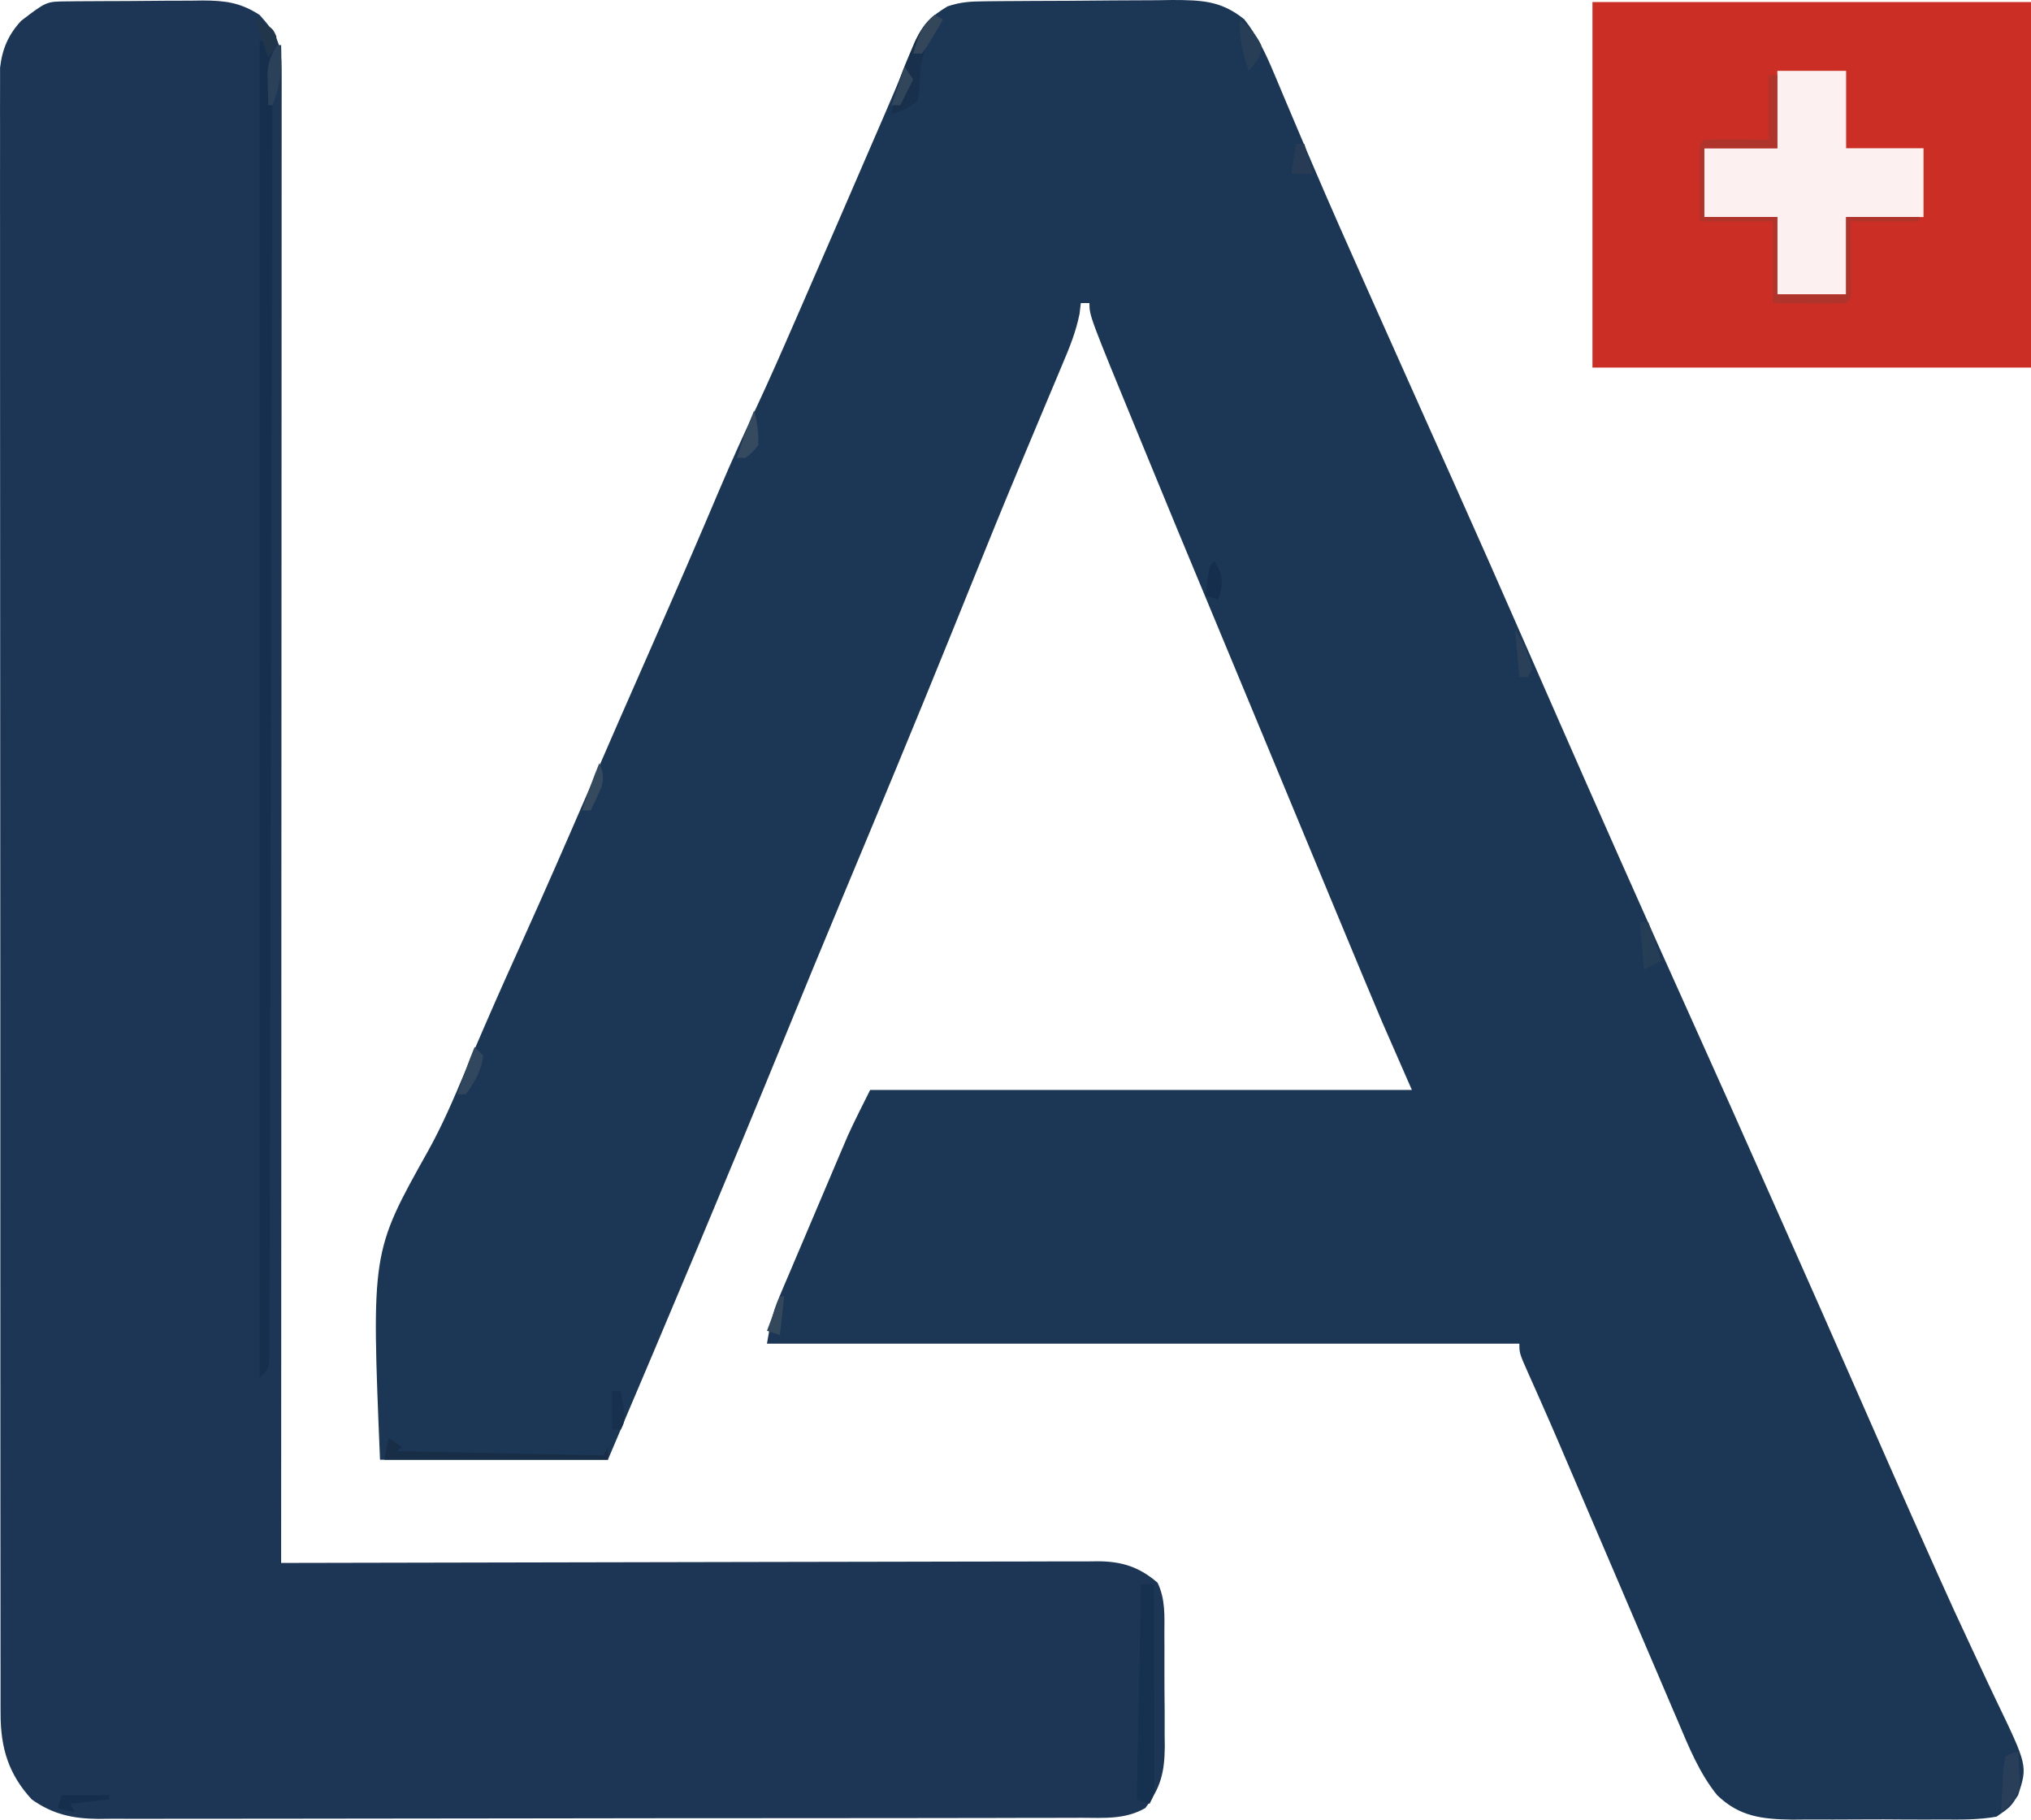
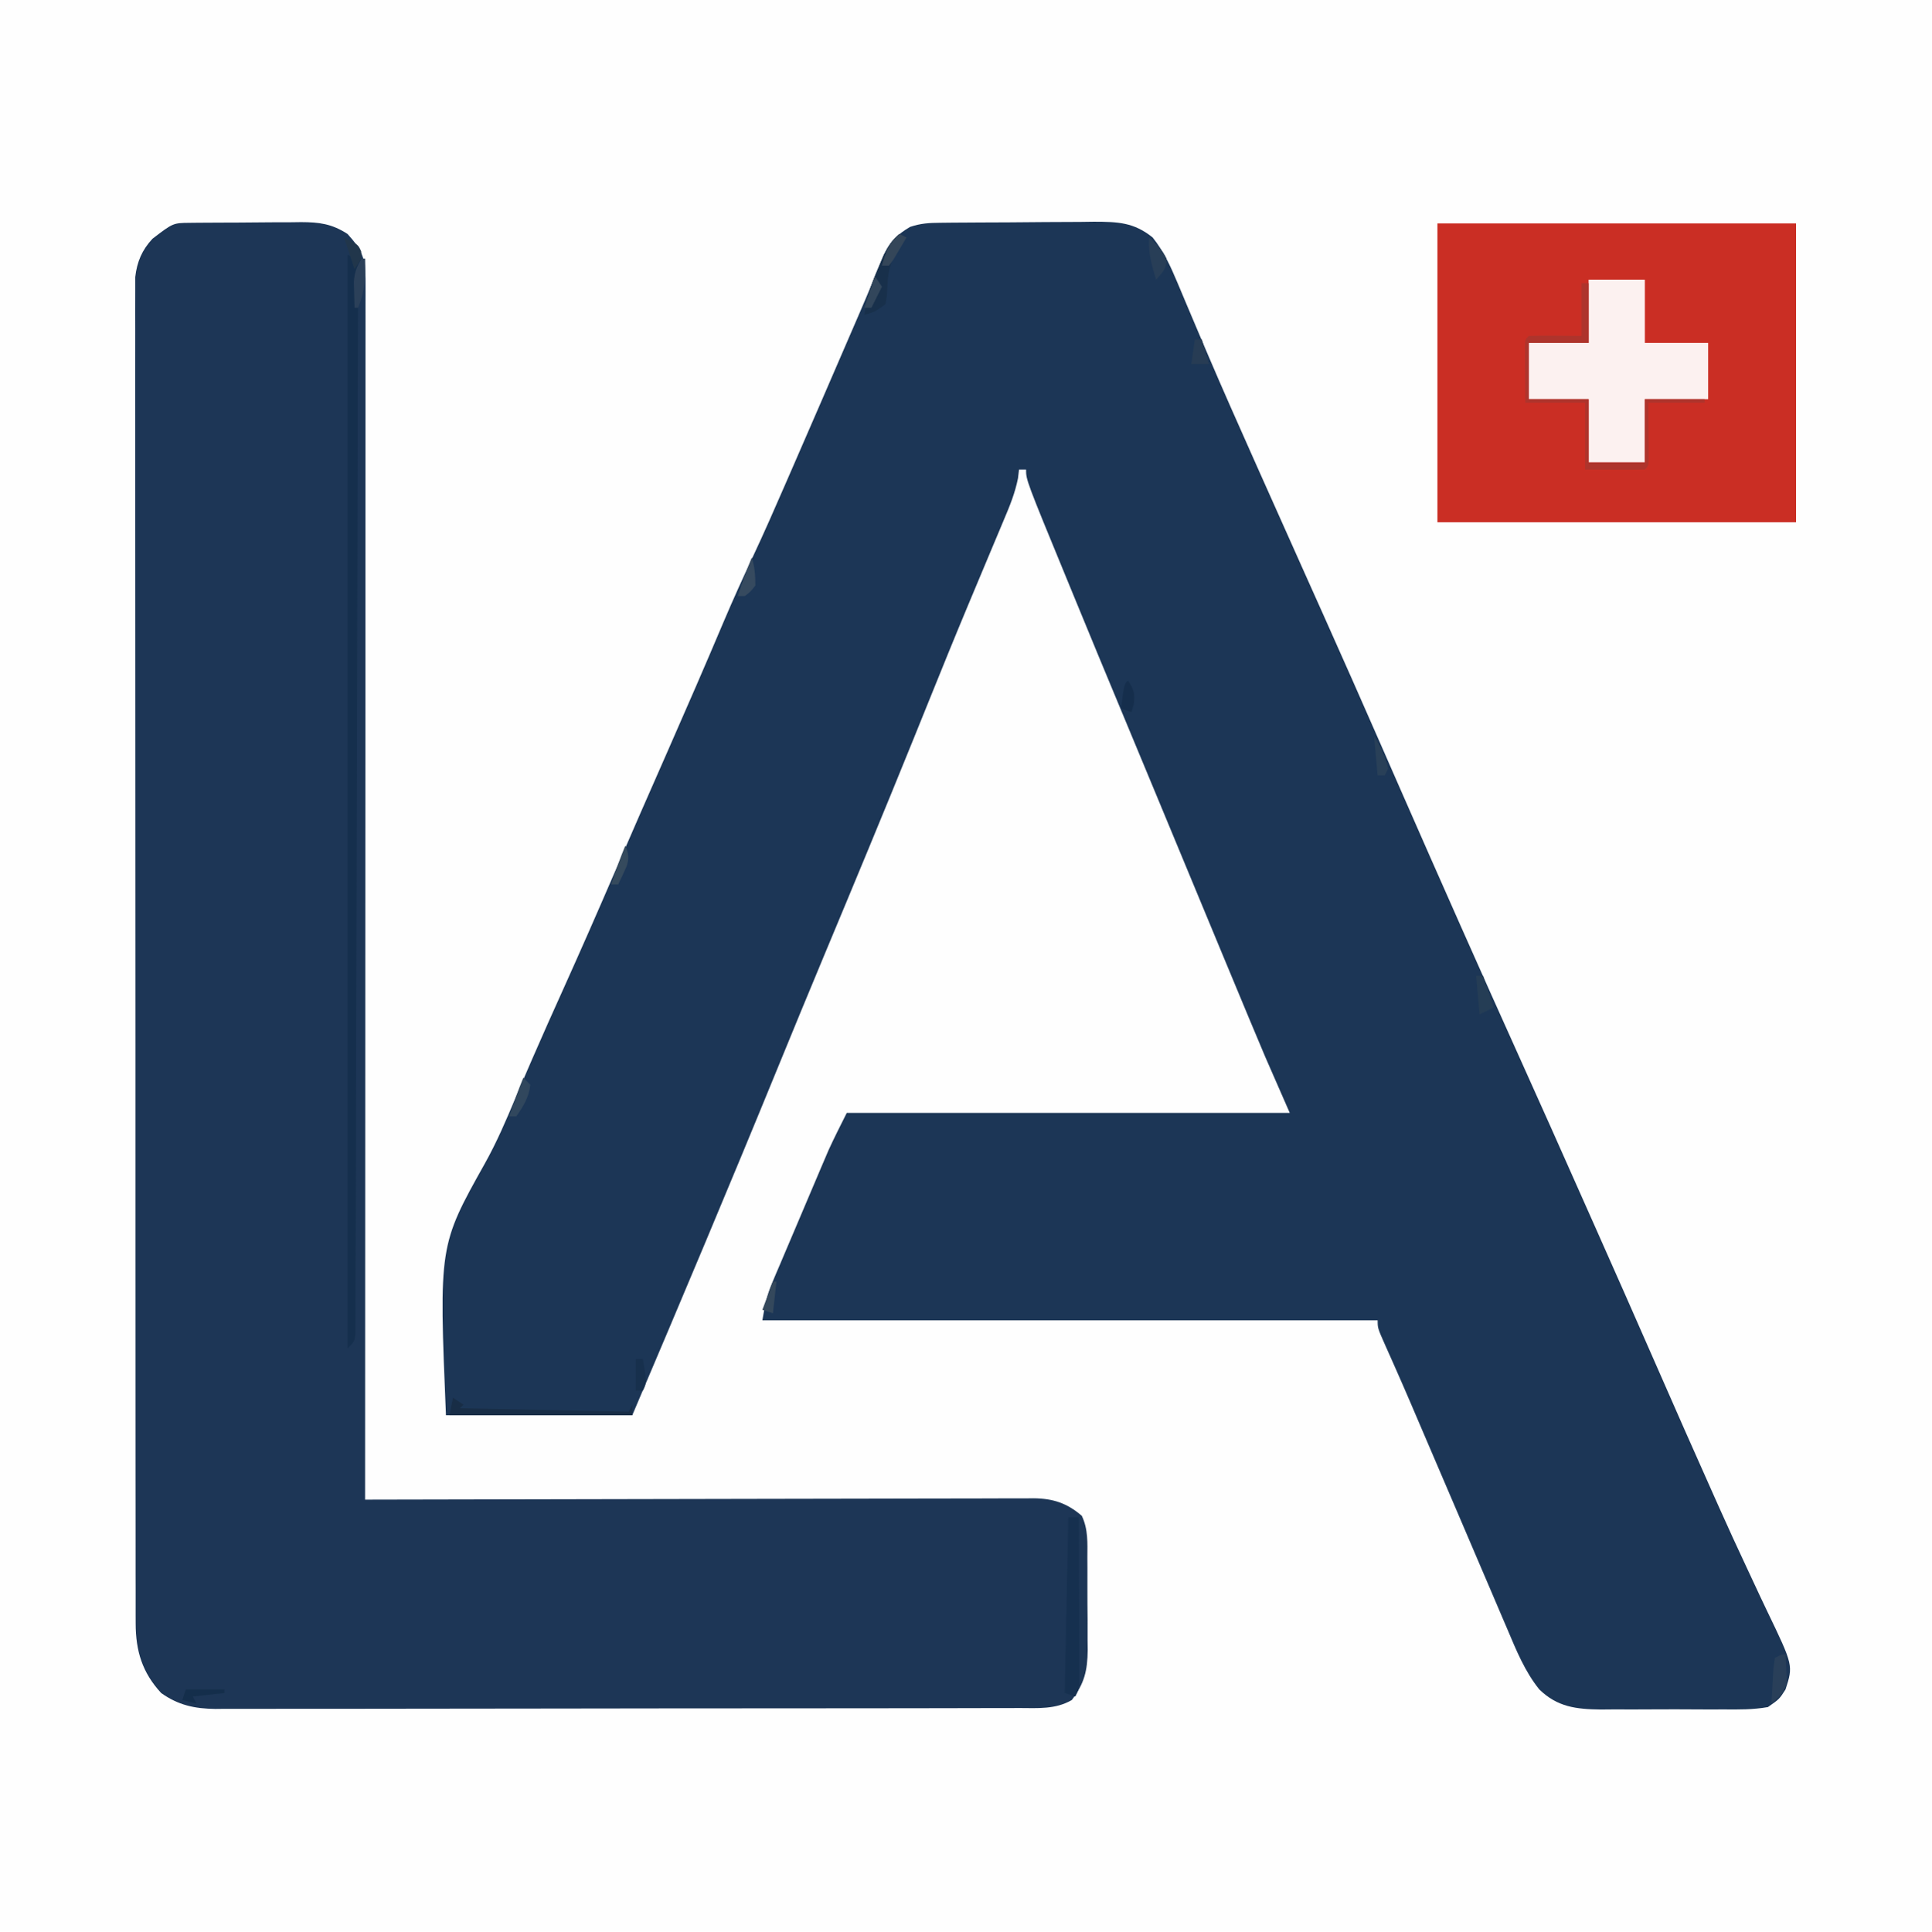
- <svg xmlns="http://www.w3.org/2000/svg" version="1.1" viewBox="467.61 174.52 472.39 423.17">
+ <svg xmlns="http://www.w3.org/2000/svg" version="1.1" viewBox="429.16 111.46 549.29 549.29">
+   <rect x="429.16" y="111.46" width="549.29" height="549.29" fill="#FEFEFE" />
  <path d="M0 0 C1.158 -0.013 2.317 -0.026 3.51 -0.039 C4.763 -0.046 6.017 -0.054 7.308 -0.061 C9.241 -0.073 9.241 -0.073 11.213 -0.086 C13.943 -0.101 16.673 -0.111 19.404 -0.118 C22.889 -0.129 26.373 -0.164 29.857 -0.203 C33.195 -0.236 36.532 -0.24 39.87 -0.249 C41.115 -0.266 42.36 -0.284 43.643 -0.302 C50.411 -0.285 55 -0.148 60.354 4.177 C63.467 8.094 65.4 12.238 67.323 16.837 C67.596 17.482 67.868 18.128 68.149 18.792 C68.742 20.198 69.333 21.604 69.922 23.012 C71.563 26.933 73.229 30.844 74.894 34.755 C75.249 35.591 75.605 36.427 75.971 37.289 C80.285 47.402 84.754 57.447 89.229 67.49 C89.866 68.918 89.866 68.918 90.515 70.375 C94.923 80.272 99.345 90.162 103.776 100.048 C105.177 103.174 106.579 106.301 107.979 109.427 C108.324 110.195 108.668 110.963 109.022 111.754 C114.48 123.934 119.872 136.141 125.229 148.365 C125.601 149.212 125.973 150.06 126.356 150.933 C127.109 152.653 127.863 154.372 128.616 156.092 C129.179 157.375 129.179 157.375 129.753 158.685 C130.318 159.974 130.318 159.974 130.894 161.289 C142.16 186.986 153.528 212.637 165.064 238.215 C170.746 250.815 176.379 263.436 181.978 276.073 C183.355 279.178 184.737 282.281 186.12 285.384 C191.829 298.195 197.488 311.028 203.118 323.874 C208.74 336.701 214.374 349.522 220.104 362.302 C220.609 363.433 221.114 364.564 221.634 365.729 C224.128 371.297 226.658 376.845 229.261 382.363 C230.586 385.176 231.897 387.996 233.208 390.816 C233.837 392.16 234.473 393.501 235.117 394.837 C242.577 410.337 242.577 410.337 240.354 417.177 C238.603 419.912 238.603 419.912 235.354 422.177 C231.132 422.93 226.958 422.877 222.679 422.841 C221.44 422.846 220.2 422.851 218.924 422.856 C215.634 422.86 212.345 422.84 209.054 422.812 C207.048 422.802 205.043 422.812 203.036 422.829 C199.167 422.86 195.299 422.856 191.429 422.841 C189.644 422.856 189.644 422.856 187.823 422.872 C180.826 422.774 175.529 422.186 170.354 417.177 C166.235 412.092 163.765 405.985 161.237 400.001 C160.863 399.13 160.489 398.259 160.103 397.362 C158.889 394.532 157.684 391.698 156.479 388.865 C155.635 386.893 154.791 384.921 153.945 382.949 C151.814 377.974 149.689 372.996 147.566 368.017 C145.384 362.902 143.192 357.792 141 352.681 C139.445 349.054 137.89 345.426 136.339 341.797 C135.777 340.481 135.214 339.165 134.651 337.849 C134.384 337.223 134.117 336.597 133.841 335.951 C132.376 332.529 130.89 329.117 129.38 325.714 C129.055 324.979 128.729 324.244 128.394 323.487 C127.766 322.07 127.135 320.654 126.5 319.24 C124.354 314.398 124.354 314.398 124.354 312.177 C66.604 312.177 8.854 312.177 -50.646 312.177 C-49.939 307.935 -49.445 305.25 -47.851 301.492 C-47.3 300.18 -47.3 300.18 -46.738 298.841 C-46.34 297.913 -45.942 296.985 -45.532 296.029 C-45.121 295.057 -44.711 294.086 -44.287 293.085 C-43.419 291.035 -42.547 288.986 -41.672 286.938 C-40.342 283.823 -39.021 280.703 -37.702 277.583 C-36.854 275.586 -36.006 273.588 -35.157 271.591 C-34.569 270.205 -34.569 270.205 -33.97 268.79 C-33.593 267.909 -33.216 267.029 -32.828 266.121 C-32.502 265.357 -32.177 264.594 -31.841 263.807 C-30.209 260.217 -28.409 256.705 -26.646 253.177 C14.934 253.177 56.514 253.177 99.354 253.177 C97.044 247.897 94.734 242.617 92.354 237.177 C90.856 233.641 89.365 230.103 87.894 226.556 C87.506 225.624 87.118 224.692 86.718 223.732 C85.47 220.735 84.225 217.737 82.979 214.74 C82.1 212.624 81.22 210.509 80.339 208.394 C73.91 192.938 67.496 177.477 61.09 162.012 C57.882 154.268 54.67 146.527 51.438 138.793 C46.961 128.082 42.533 117.351 38.12 106.613 C37.413 104.892 36.705 103.17 35.996 101.449 C24.354 73.16 24.354 73.16 24.354 70.177 C23.694 70.177 23.034 70.177 22.354 70.177 C22.257 70.997 22.16 71.817 22.06 72.661 C21.217 76.863 19.741 80.501 18.065 84.431 C17.73 85.232 17.395 86.032 17.05 86.857 C16.327 88.584 15.601 90.31 14.872 92.035 C12.917 96.663 10.983 101.299 9.046 105.935 C8.65 106.88 8.255 107.825 7.847 108.799 C4.051 117.876 0.349 126.99 -3.333 136.115 C-4.565 139.164 -5.799 142.214 -7.032 145.263 C-7.333 146.007 -7.634 146.751 -7.944 147.517 C-16.147 167.773 -24.54 187.952 -32.962 208.118 C-37.505 219 -42.002 229.901 -46.466 240.816 C-59.925 273.715 -73.733 306.467 -87.646 339.177 C-105.136 339.177 -122.626 339.177 -140.646 339.177 C-142.651 290.912 -142.651 290.912 -129.575 267.554 C-126.212 261.54 -123.535 255.293 -120.878 248.944 C-119.562 245.811 -118.211 242.693 -116.86 239.575 C-116.595 238.962 -116.33 238.349 -116.057 237.717 C-113.151 231.008 -110.15 224.342 -107.146 217.677 C-102.295 206.909 -97.552 196.1 -92.874 185.256 C-87.777 173.445 -82.596 161.671 -77.414 149.896 C-72.071 137.751 -66.776 125.589 -61.612 113.366 C-58.973 107.15 -56.19 101.014 -53.315 94.904 C-50.157 88.173 -47.174 81.369 -44.208 74.552 C-43.613 73.188 -43.018 71.824 -42.423 70.461 C-36.649 57.22 -30.912 43.964 -25.186 30.703 C-24.562 29.259 -23.937 27.815 -23.311 26.372 C-21.834 22.958 -20.375 19.538 -18.957 16.099 C-18.689 15.457 -18.422 14.815 -18.146 14.153 C-17.427 12.422 -16.716 10.687 -16.006 8.952 C-14.118 5.1 -12.299 3.369 -8.646 1.177 C-5.518 0.134 -3.283 0.032 0 0 Z " fill="#1C3656" transform="translate(696.6455,174.823)" />
  <path d="M0 0 C0.841 -0.01 1.683 -0.019 2.55 -0.029 C3.461 -0.033 4.372 -0.038 5.312 -0.042 C6.249 -0.048 7.186 -0.053 8.152 -0.059 C10.139 -0.069 12.127 -0.075 14.114 -0.079 C17.145 -0.089 20.175 -0.12 23.206 -0.151 C25.137 -0.158 27.068 -0.163 28.999 -0.167 C29.902 -0.179 30.806 -0.192 31.736 -0.204 C36.89 -0.186 40.469 0.27 44.921 3.161 C48.93 7.604 50.046 10.005 50.044 15.92 C50.046 17.154 50.048 18.387 50.05 19.658 C50.047 21.04 50.044 22.421 50.041 23.803 C50.042 25.261 50.042 26.718 50.044 28.176 C50.046 32.196 50.042 36.217 50.037 40.237 C50.033 44.567 50.034 48.897 50.035 53.227 C50.035 60.733 50.032 68.24 50.027 75.747 C50.019 86.6 50.016 97.454 50.015 108.307 C50.012 125.915 50.006 143.522 49.996 161.13 C49.987 178.238 49.98 195.345 49.976 212.453 C49.976 213.507 49.975 214.561 49.975 215.647 C49.974 220.934 49.972 226.22 49.971 231.507 C49.961 275.392 49.943 319.276 49.921 363.161 C50.925 363.158 51.93 363.156 52.965 363.153 C77.402 363.086 101.839 363.037 126.276 363.006 C138.093 362.99 149.911 362.969 161.728 362.935 C172.027 362.905 182.327 362.886 192.626 362.879 C198.08 362.875 203.534 362.866 208.988 362.844 C214.121 362.824 219.254 362.817 224.388 362.822 C226.272 362.821 228.156 362.815 230.04 362.804 C232.613 362.789 235.185 362.792 237.758 362.8 C238.504 362.792 239.249 362.783 240.016 362.774 C245.555 362.822 249.558 364.127 253.769 367.752 C255.62 371.624 255.368 375.475 255.354 379.712 C255.36 380.644 255.365 381.576 255.37 382.537 C255.377 384.508 255.375 386.479 255.367 388.45 C255.358 391.453 255.387 394.454 255.419 397.456 C255.421 399.375 255.42 401.293 255.417 403.212 C255.428 404.104 255.439 404.996 255.451 405.915 C255.386 411.806 254.522 415.421 250.921 420.161 C246.256 422.859 241.261 422.446 236.034 422.429 C235.031 422.433 234.028 422.438 232.994 422.442 C229.629 422.455 226.264 422.453 222.898 422.452 C220.487 422.458 218.075 422.464 215.664 422.472 C209.791 422.488 203.918 422.494 198.046 422.495 C193.271 422.496 188.496 422.5 183.721 422.507 C170.178 422.524 156.635 422.533 143.092 422.532 C142.362 422.532 141.633 422.532 140.881 422.532 C139.784 422.532 139.784 422.532 138.666 422.531 C126.825 422.531 114.984 422.55 103.143 422.578 C90.98 422.607 78.816 422.621 66.652 422.619 C59.826 422.618 52.999 422.624 46.172 422.645 C39.751 422.665 33.33 422.665 26.909 422.65 C24.553 422.648 22.197 422.653 19.842 422.665 C16.624 422.68 13.406 422.671 10.188 422.656 C9.258 422.666 8.327 422.676 7.369 422.687 C1.463 422.624 -3.199 421.631 -8.079 418.161 C-13.457 412.337 -15.328 406.215 -15.334 398.302 C-15.337 397.633 -15.34 396.965 -15.343 396.276 C-15.352 394.037 -15.346 391.799 -15.34 389.56 C-15.343 387.938 -15.347 386.316 -15.351 384.694 C-15.362 380.239 -15.359 375.783 -15.355 371.327 C-15.353 366.522 -15.362 361.716 -15.369 356.91 C-15.382 347.496 -15.384 338.082 -15.381 328.668 C-15.38 321.018 -15.381 313.368 -15.386 305.718 C-15.386 304.63 -15.387 303.542 -15.387 302.42 C-15.389 300.21 -15.39 297.999 -15.391 295.789 C-15.402 275.054 -15.4 254.319 -15.394 233.584 C-15.389 214.606 -15.4 195.628 -15.419 176.65 C-15.438 157.17 -15.446 137.691 -15.443 118.212 C-15.441 107.272 -15.443 96.333 -15.457 85.394 C-15.469 76.083 -15.471 66.772 -15.459 57.46 C-15.453 52.708 -15.452 47.956 -15.464 43.204 C-15.474 38.856 -15.471 34.507 -15.457 30.158 C-15.455 28.584 -15.457 27.009 -15.465 25.435 C-15.475 23.296 -15.467 21.159 -15.454 19.02 C-15.454 17.832 -15.454 16.644 -15.454 15.419 C-14.957 11.098 -13.527 7.712 -10.544 4.517 C-4.694 0.043 -4.694 0.043 0 0 Z " fill="#1D3656" transform="translate(483.0791,174.8389)" />
  <path d="M0 0 C33.66 0 67.32 0 102 0 C102 28.05 102 56.1 102 85 C68.34 85 34.68 85 0 85 C0 56.95 0 28.9 0 0 Z " fill="#CA2E24" transform="translate(838,175)" />
  <path d="M0 0 C5.28 0 10.56 0 16 0 C16 5.94 16 11.88 16 18 C21.94 18 27.88 18 34 18 C34 23.28 34 28.56 34 34 C28.06 34 22.12 34 16 34 C16 39.94 16 45.88 16 52 C10.72 52 5.44 52 0 52 C0 46.06 0 40.12 0 34 C-5.61 34 -11.22 34 -17 34 C-17 28.72 -17 23.44 -17 18 C-11.39 18 -5.78 18 0 18 C0 12.06 0 6.12 0 0 Z " fill="#FCF1F0" transform="translate(881,191)" />
  <path d="M0 0 C1.32 0.33 2.64 0.66 4 1 C4 2.65 4 4.3 4 6 C3.67 6 3.34 6 3 6 C2.999 6.64 2.997 7.281 2.996 7.941 C2.915 45.86 2.824 83.78 2.72 121.699 C2.707 126.248 2.695 130.797 2.683 135.346 C2.679 136.704 2.679 136.704 2.675 138.09 C2.635 152.771 2.603 167.452 2.573 182.133 C2.541 197.187 2.503 212.241 2.457 227.295 C2.429 236.591 2.407 245.886 2.393 255.182 C2.382 261.549 2.364 267.916 2.341 274.282 C2.327 277.961 2.317 281.639 2.316 285.317 C2.314 289.297 2.297 293.277 2.278 297.256 C2.28 298.43 2.282 299.603 2.284 300.811 C2.277 301.871 2.269 302.93 2.262 304.022 C2.259 304.942 2.257 305.861 2.255 306.809 C2 309 2 309 0 311 C0 208.37 0 105.74 0 0 Z " fill="#152F4D" transform="translate(528,184)" />
  <path d="M0 0 C0.66 0 1.32 0 2 0 C2 5.61 2 11.22 2 17 C-3.61 17 -9.22 17 -15 17 C-15 22.28 -15 27.56 -15 33 C-9.39 33 -3.78 33 2 33 C2 38.94 2 44.88 2 51 C7.28 51 12.56 51 18 51 C18 45.06 18 39.12 18 33 C23.61 33 29.22 33 35 33 C35 33.33 35 33.66 35 34 C29.72 34 24.44 34 19 34 C19.012 35.288 19.023 36.576 19.035 37.902 C19.045 39.581 19.054 41.259 19.062 42.938 C19.071 43.788 19.079 44.638 19.088 45.514 C19.091 46.323 19.094 47.131 19.098 47.965 C19.103 48.714 19.108 49.463 19.114 50.234 C19 52 19 52 18 53 C15.135 53.073 12.301 53.092 9.438 53.062 C6.653 53.042 3.869 53.021 1 53 C1 46.73 1 40.46 1 34 C-4.61 34 -10.22 34 -16 34 C-16.027 31.021 -16.047 28.042 -16.062 25.062 C-16.071 24.212 -16.079 23.362 -16.088 22.486 C-16.091 21.677 -16.094 20.869 -16.098 20.035 C-16.103 19.286 -16.108 18.537 -16.114 17.766 C-16 16 -16 16 -15 15 C-12.467 14.927 -9.969 14.908 -7.438 14.938 C-4.983 14.958 -2.529 14.979 0 15 C0 10.05 0 5.1 0 0 Z " fill="#AE342C" transform="translate(879,192)" />
  <path d="M0 0 C0.99 0 1.98 0 3 0 C3.025 6.942 3.043 13.883 3.055 20.825 C3.06 23.188 3.067 25.551 3.075 27.914 C3.088 31.305 3.093 34.695 3.098 38.086 C3.103 39.147 3.108 40.209 3.113 41.303 C3.113 42.283 3.113 43.264 3.114 44.275 C3.116 45.141 3.118 46.007 3.12 46.899 C3 49 3 49 2 51 C1.01 50.67 0.02 50.34 -1 50 C-0.67 33.5 -0.34 17 0 0 Z " fill="#16304F" transform="translate(733,543)" />
  <path d="M0 0 C0.66 0.33 1.32 0.66 2 1 C1.651 1.45 1.301 1.9 0.941 2.363 C-2.058 6.603 -3.27 9.578 -3.438 14.812 C-3.555 17.633 -3.555 17.633 -4 20 C-7.062 22.188 -7.062 22.188 -10 23 C-9.399 18.215 -8.031 14.235 -6.125 9.812 C-5.612 8.602 -5.099 7.392 -4.57 6.145 C-3.236 3.472 -2.269 1.868 0 0 Z " fill="#18304B" transform="translate(685,178)" />
  <path d="M0 0 C1.485 0.99 1.485 0.99 3 2 C2.67 2.33 2.34 2.66 2 3 C17.84 3.33 33.68 3.66 50 4 C50.33 3.34 50.66 2.68 51 2 C51 2.99 51 3.98 51 5 C33.84 5 16.68 5 -1 5 C-0.67 3.35 -0.34 1.7 0 0 Z " fill="#182D46" transform="translate(558,509)" />
  <path d="M0 0 C0.109 1.582 0.186 3.166 0.25 4.75 C0.296 5.632 0.343 6.513 0.391 7.422 C-0.114 10.75 -1.476 11.873 -4 14 C-3.887 11.854 -3.759 9.708 -3.625 7.562 C-3.521 5.77 -3.521 5.77 -3.414 3.941 C-3.277 2.971 -3.141 2 -3 1 C-1 0 -1 0 0 0 Z " fill="#293F59" transform="translate(937,582)" />
  <path d="M0 0 C0.66 0 1.32 0 2 0 C2.99 2.97 3.98 5.94 5 9 C3.02 9.99 3.02 9.99 1 11 C0.67 7.37 0.34 3.74 0 0 Z " fill="#253D55" transform="translate(849,389)" />
  <path d="M0 0 C2.081 1.88 3.739 3.443 4.938 6 C5.025 8.806 3.822 9.96 2 12 C0.708 7.88 -0.263 4.332 0 0 Z " fill="#283E57" transform="translate(756,179)" />
  <path d="M0 0 C0.33 0 0.66 0 1 0 C1.18 5.22 0.971 9.073 -1 14 C-1.33 14 -1.66 14 -2 14 C-2.054 12.417 -2.093 10.834 -2.125 9.25 C-2.148 8.368 -2.171 7.487 -2.195 6.578 C-1.991 3.886 -1.366 2.301 0 0 Z " fill="#2B4059" transform="translate(532,185)" />
  <path d="M0 0 C0.66 0.66 1.32 1.32 2 2 C1.641 5.474 -0.033 8.168 -2 11 C-2.66 11 -3.32 11 -4 11 C-2.787 7.276 -1.491 3.622 0 0 Z " fill="#31475D" transform="translate(578,418)" />
  <path d="M0 0 C1.619 2.572 2.044 3.677 1.625 6.75 C1.419 7.492 1.212 8.235 1 9 C0.01 8.67 -0.98 8.34 -2 8 C-1.125 1.125 -1.125 1.125 0 0 Z " fill="#152E4C" transform="translate(750,305)" />
  <path d="M0 0 C0.66 0.33 1.32 0.66 2 1 C1.217 2.339 0.423 3.671 -0.375 5 C-0.816 5.742 -1.257 6.485 -1.711 7.25 C-2.349 8.116 -2.349 8.116 -3 9 C-3.66 9 -4.32 9 -5 9 C-3.909 5.225 -3.092 2.53 0 0 Z " fill="#344659" transform="translate(685,178)" />
  <path d="M0 0 C0.66 0 1.32 0 2 0 C3.125 6.75 3.125 6.75 2 9 C1.34 9 0.68 9 0 9 C0 6.03 0 3.06 0 0 Z " fill="#17304D" transform="translate(610,498)" />
  <path d="M0 0 C0.826 2.892 1 4.887 1 8 C-0.375 9.75 -0.375 9.75 -2 11 C-2.66 11 -3.32 11 -4 11 C-2.787 7.276 -1.491 3.622 0 0 Z " fill="#364A5F" transform="translate(643,270)" />
  <path d="M0 0 C0.66 0 1.32 0 2 0 C2.66 2.31 3.32 4.62 4 7 C2.35 7 0.7 7 -1 7 C-0.67 4.69 -0.34 2.38 0 0 Z " fill="#273C54" transform="translate(769,208)" />
  <path d="M0 0 C4 2 4 2 4.875 3.938 C5 6 5 6 3 9 C2.01 6.03 1.02 3.06 0 0 Z " fill="#21364B" transform="translate(527,179)" />
  <path d="M0 0 C2.009 3.013 3.039 5.527 4 9 C3.67 9.66 3.34 10.32 3 11 C2.34 11 1.68 11 1 11 C0.67 7.37 0.34 3.74 0 0 Z " fill="#294058" transform="translate(820,321)" />
  <path d="M0 0 C3.63 0 7.26 0 11 0 C11 0.33 11 0.66 11 1 C6.545 1.495 6.545 1.495 2 2 C2.33 2.66 2.66 3.32 3 4 C1.68 3.67 0.36 3.34 -1 3 C-0.67 2.01 -0.34 1.02 0 0 Z " fill="#142E4B" transform="translate(482,592)" />
  <path d="M0 0 C0.955 2.17 1.144 3.563 0.398 5.824 C-0.359 7.568 -1.176 9.286 -2 11 C-2.66 11 -3.32 11 -4 11 C-2.787 7.276 -1.491 3.622 0 0 Z " fill="#354A5D" transform="translate(607,352)" />
  <path d="M0 0 C0.33 0 0.66 0 1 0 C0.67 2.97 0.34 5.94 0 9 C-0.99 8.67 -1.98 8.34 -3 8 C-2.01 5.36 -1.02 2.72 0 0 Z " fill="#34485C" transform="translate(649,476)" />
  <path d="M0 0 C0.66 0.99 1.32 1.98 2 3 C1.01 4.98 0.02 6.96 -1 9 C-1.66 9 -2.32 9 -3 9 C-2.01 6.03 -1.02 3.06 0 0 Z " fill="#32465B" transform="translate(678,190)" />
</svg>
